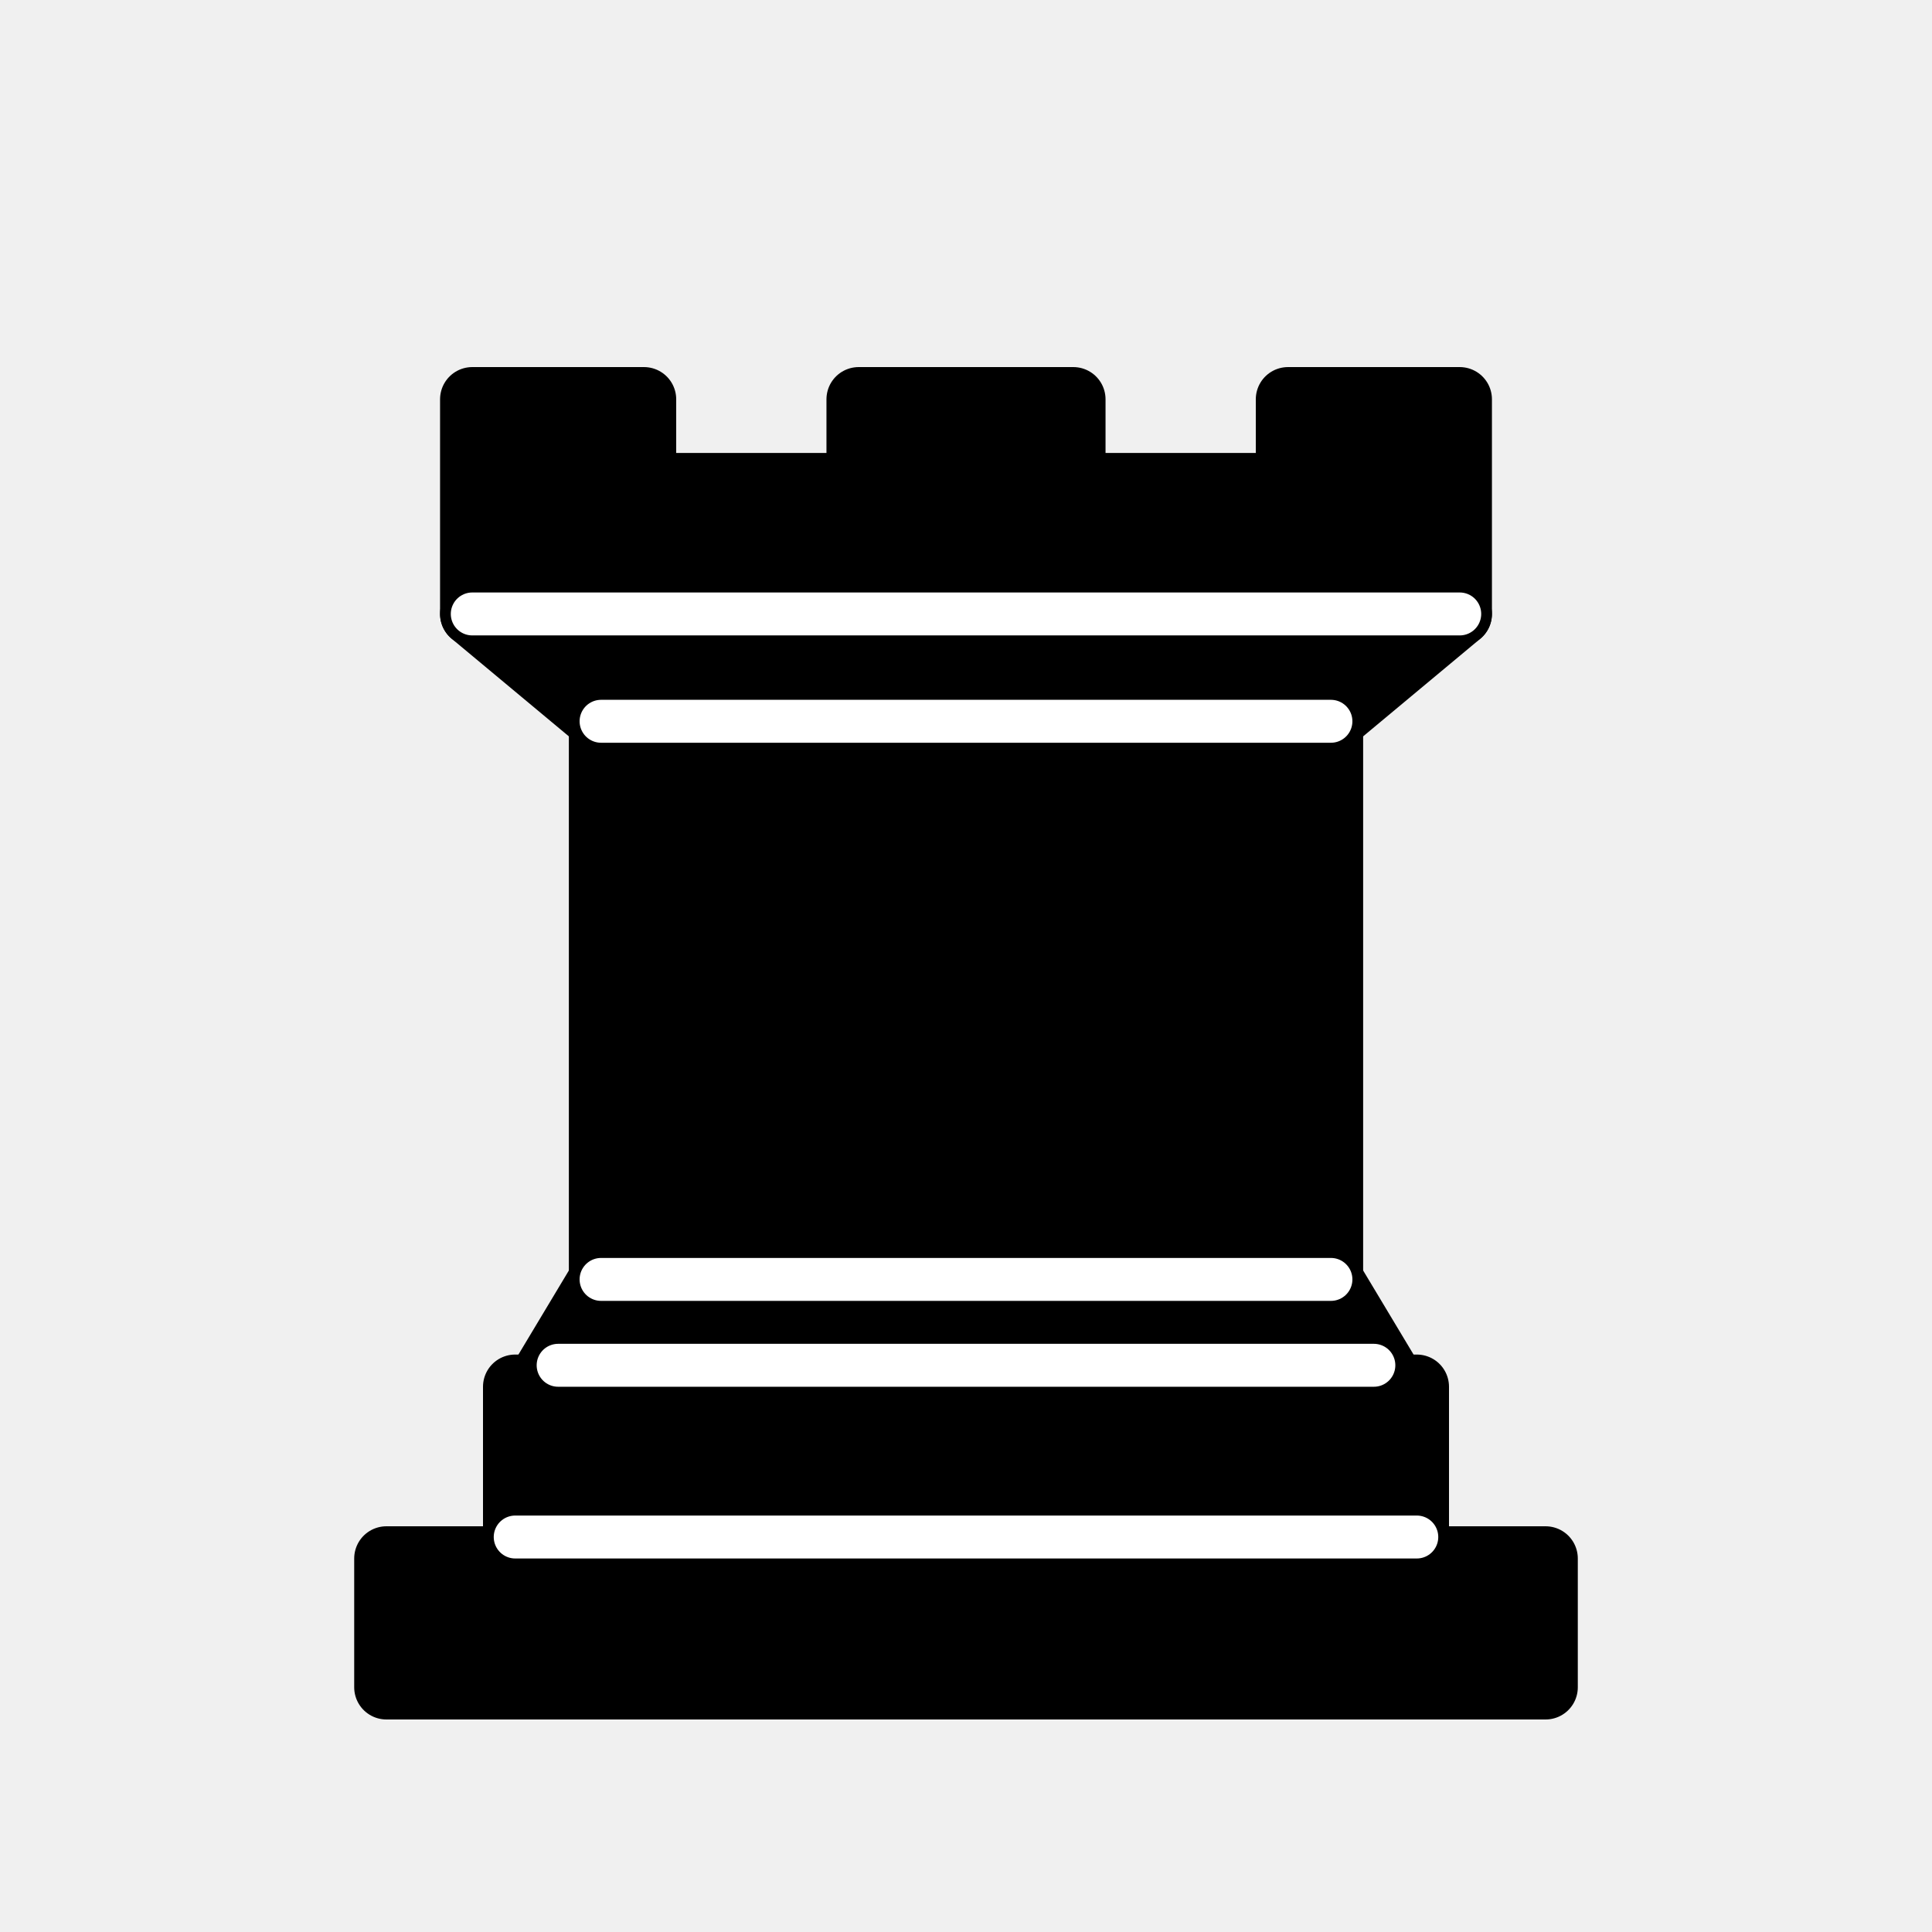
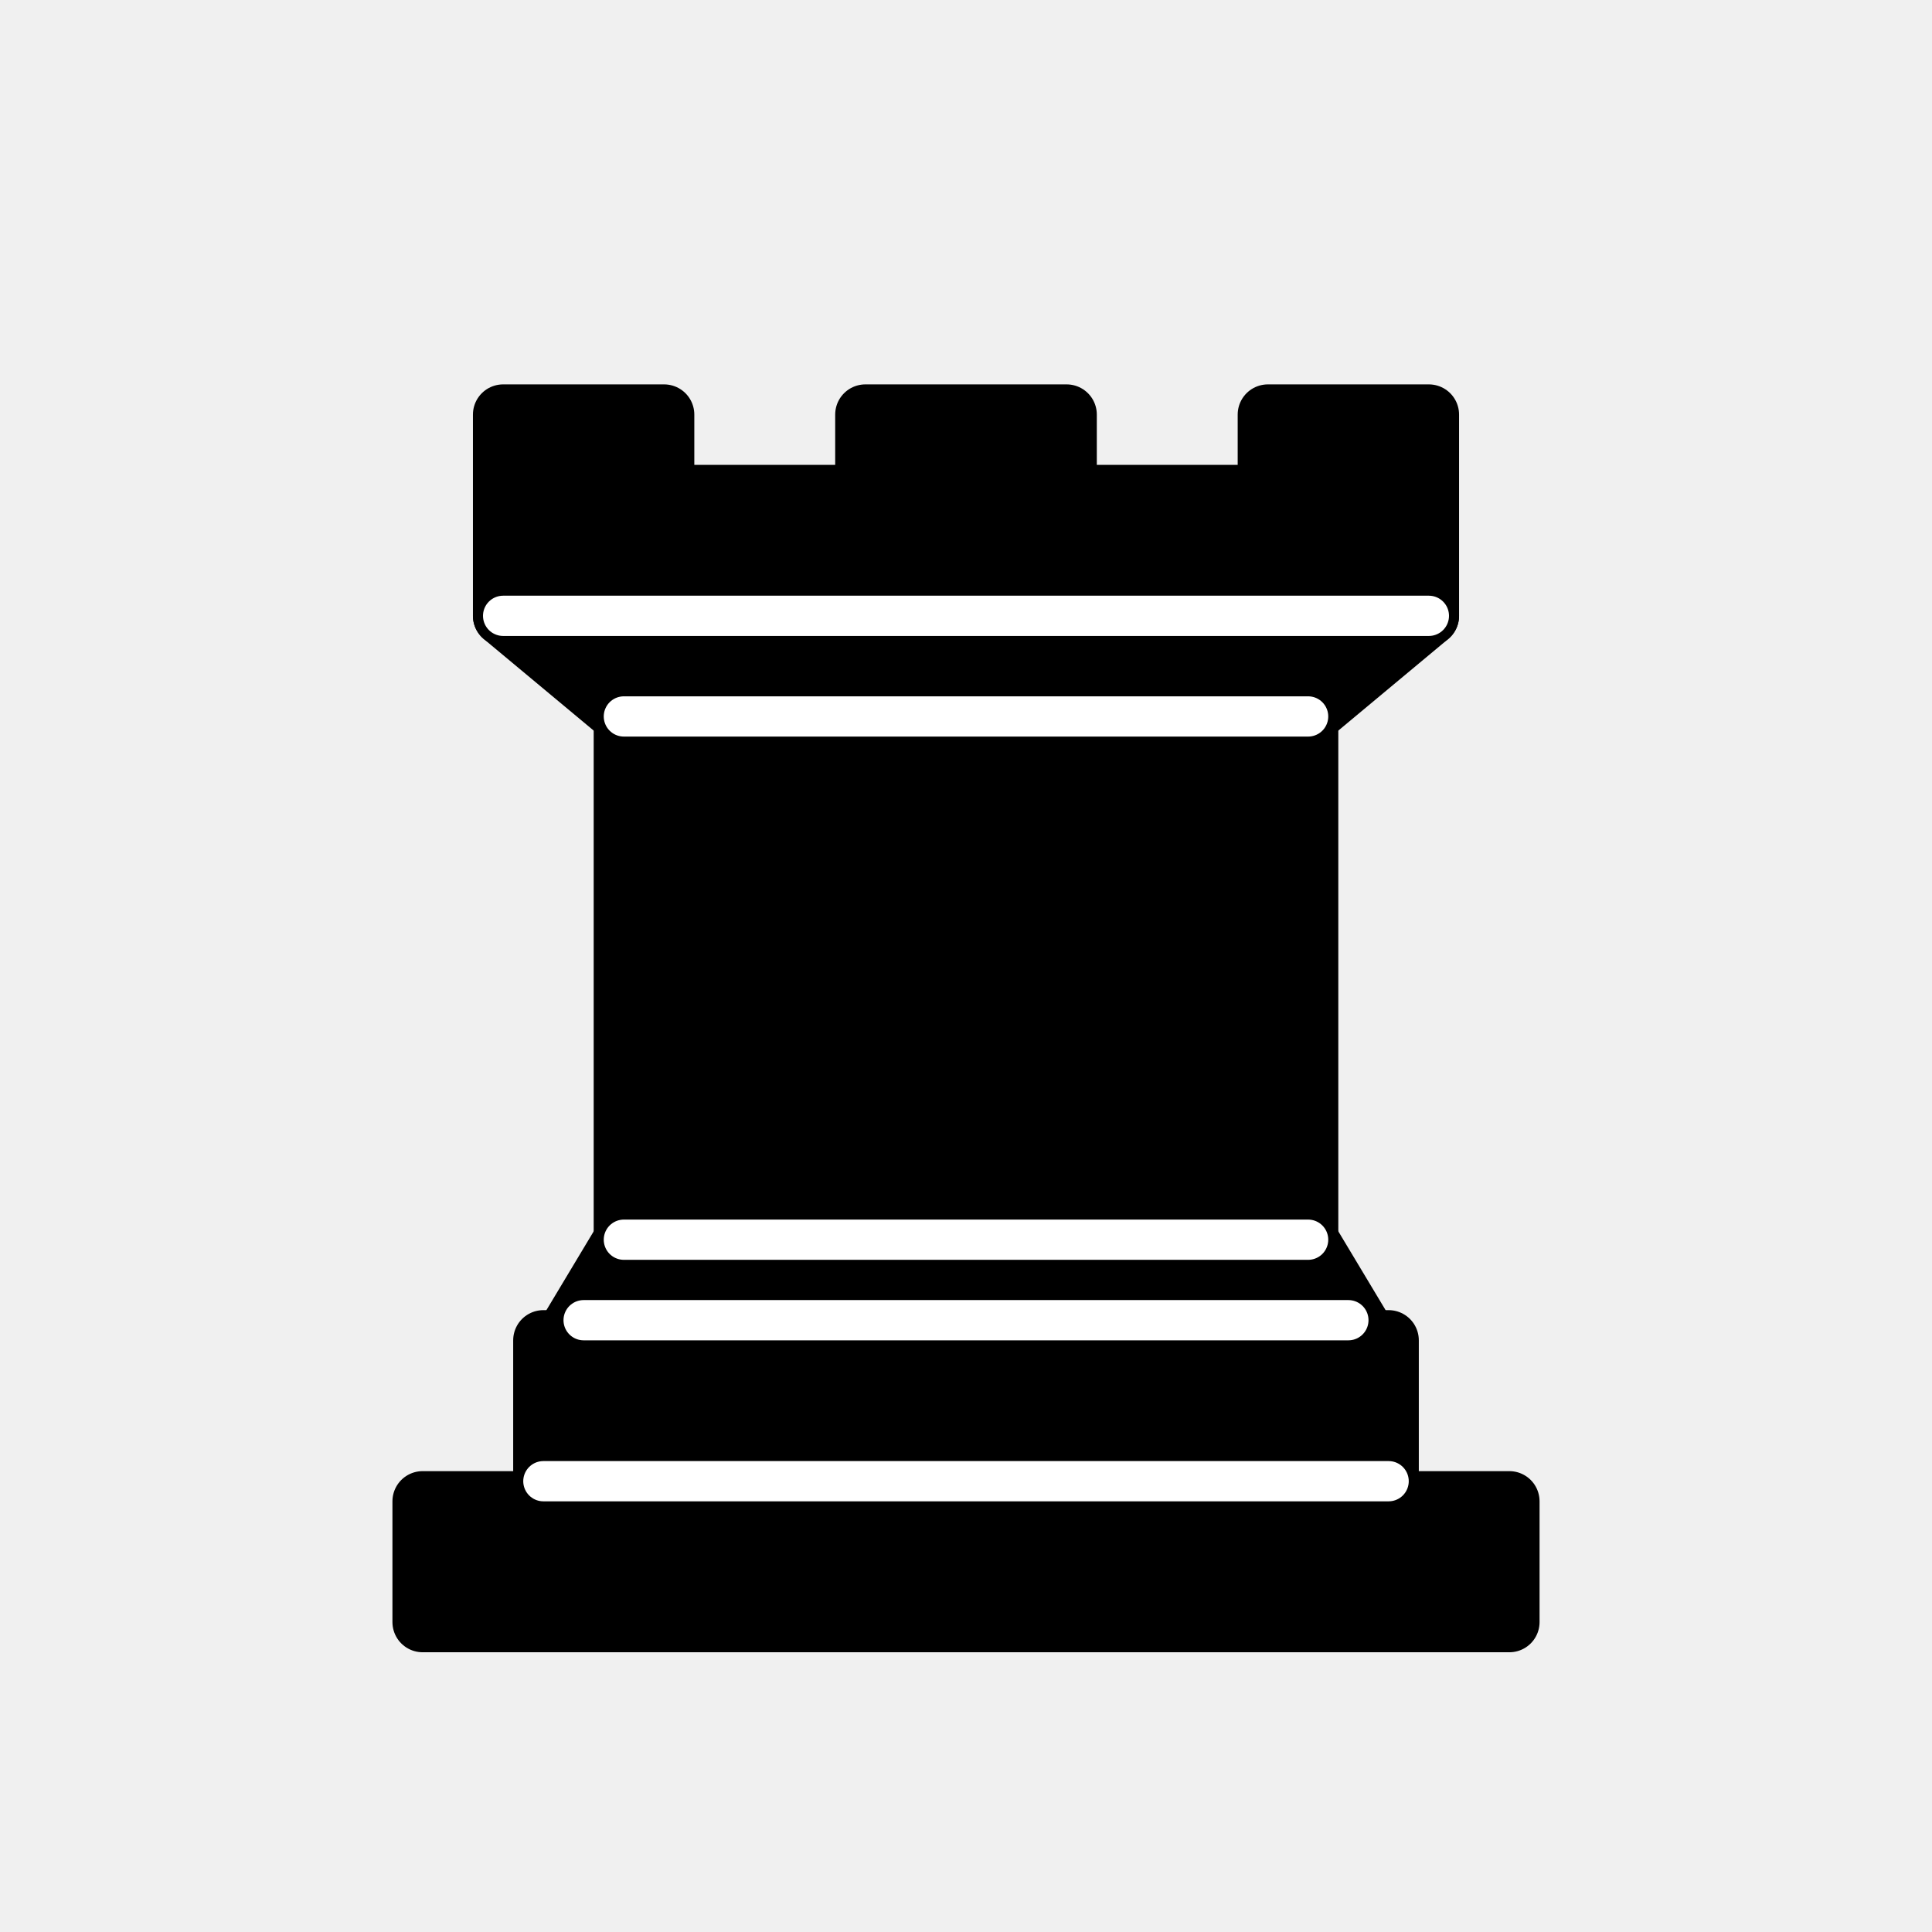
- <svg xmlns="http://www.w3.org/2000/svg" version="1.1" width="75" height="75" viewBox="0 0 45 45">
+ <svg xmlns="http://www.w3.org/2000/svg" version="1.1" width="80" height="80" viewBox="-1.5 -1 48 48">
  <g style="opacity:1; fill:#000000; fill-opacity:1; fill-rule:evenodd; stroke:#000000; stroke-width:1.5; stroke-linecap:round;stroke-linejoin:round;stroke-miterlimit:4; stroke-dasharray:none; stroke-opacity:1;" transform="translate(0,0.3)">
    <path d="M 9,39 L 36,39 L 36,36 L 9,36 L 9,39 z " style="stroke-linecap:butt;" />
    <path d="M 12.5,32 L 14,29.5 L 31,29.5 L 32.5,32 L 12.5,32 z " style="stroke-linecap:butt;" />
    <path d="M 12,36 L 12,32 L 33,32 L 33,36 L 12,36 z " style="stroke-linecap:butt;" />
    <path d="M 14,29.5 L 14,16.5 L 31,16.5 L 31,29.5 L 14,29.5 z " style="stroke-linecap:butt;stroke-linejoin:miter;" />
    <path d="M 14,16.5 L 11,14 L 34,14 L 31,16.5 L 14,16.5 z " style="stroke-linecap:butt;" />
    <path d="M 11,14 L 11,9 L 15,9 L 15,11 L 20,11 L 20,9 L 25,9 L 25,11 L 30,11 L 30,9 L 34,9 L 34,14 L 11,14 z " style="stroke-linecap:butt;" />
    <path d="M 12,35.5 L 33,35.5 L 33,35.5" style="fill:none; stroke:#ffffff; stroke-width:1; stroke-linejoin:miter;" />
    <path d="M 13,31.5 L 32,31.5" style="fill:none; stroke:#ffffff; stroke-width:1; stroke-linejoin:miter;" />
    <path d="M 14,29.5 L 31,29.5" style="fill:none; stroke:#ffffff; stroke-width:1; stroke-linejoin:miter;" />
    <path d="M 14,16.5 L 31,16.5" style="fill:none; stroke:#ffffff; stroke-width:1; stroke-linejoin:miter;" />
    <path d="M 11,14 L 34,14" style="fill:none; stroke:#ffffff; stroke-width:1; stroke-linejoin:miter;" />
  </g>
</svg>
